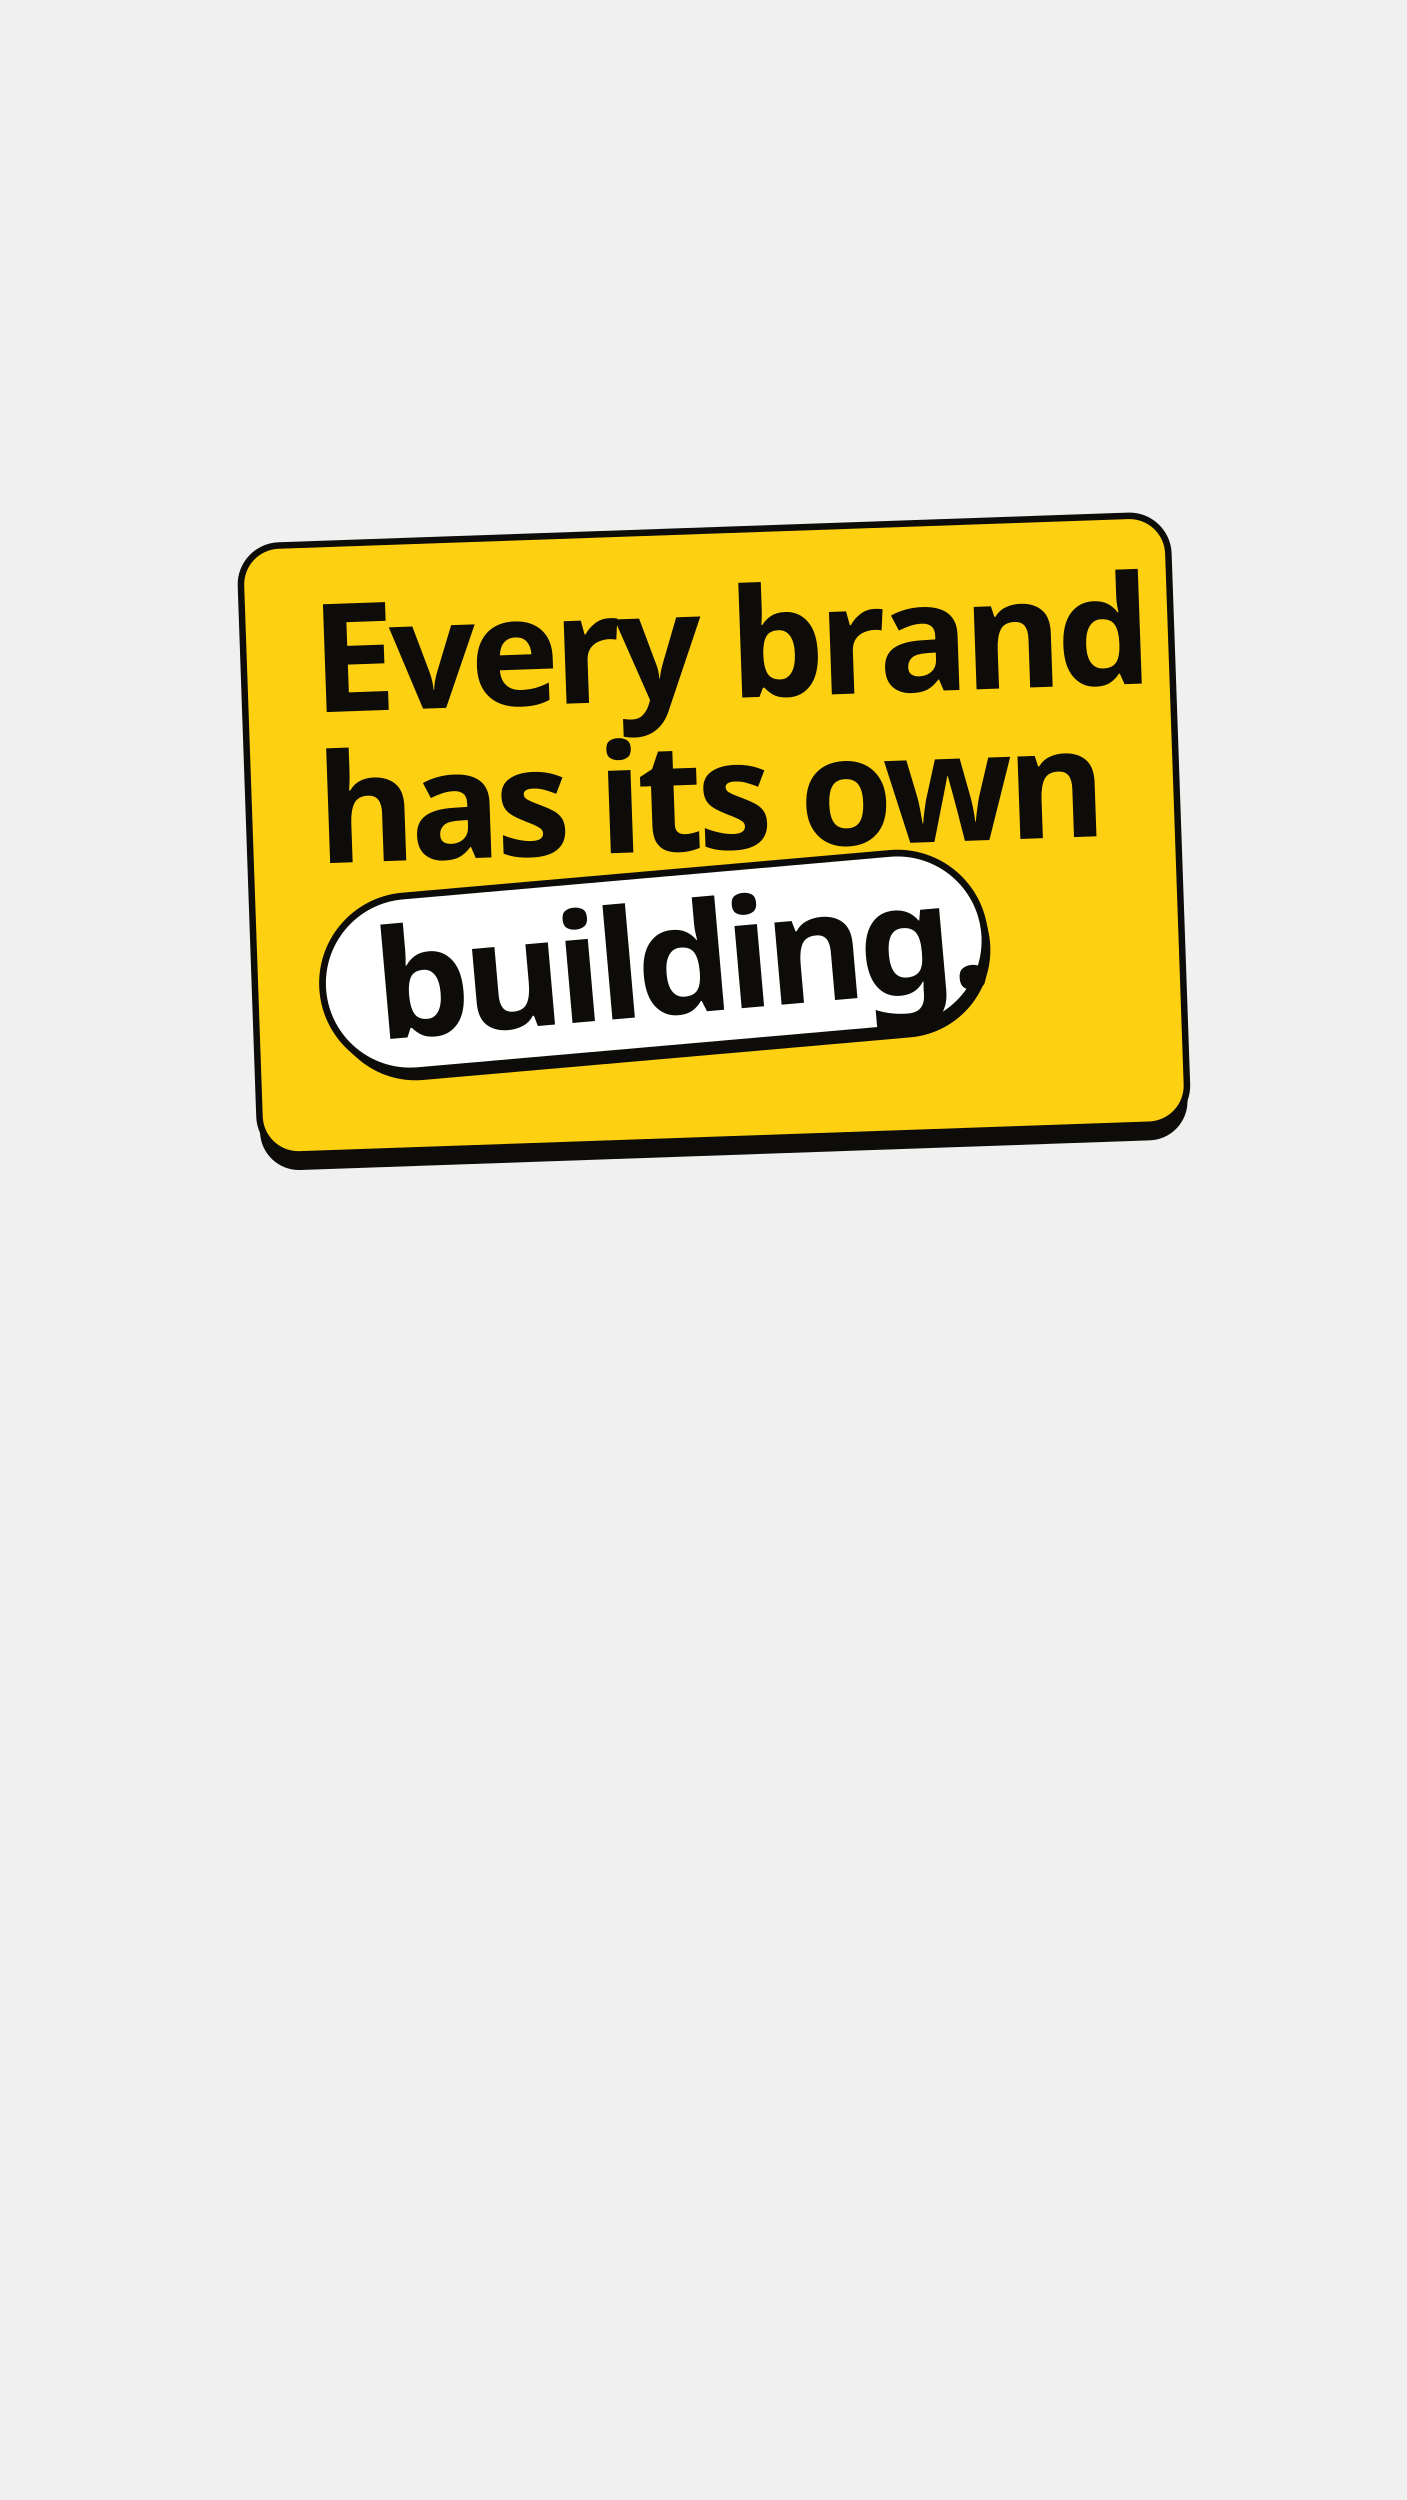
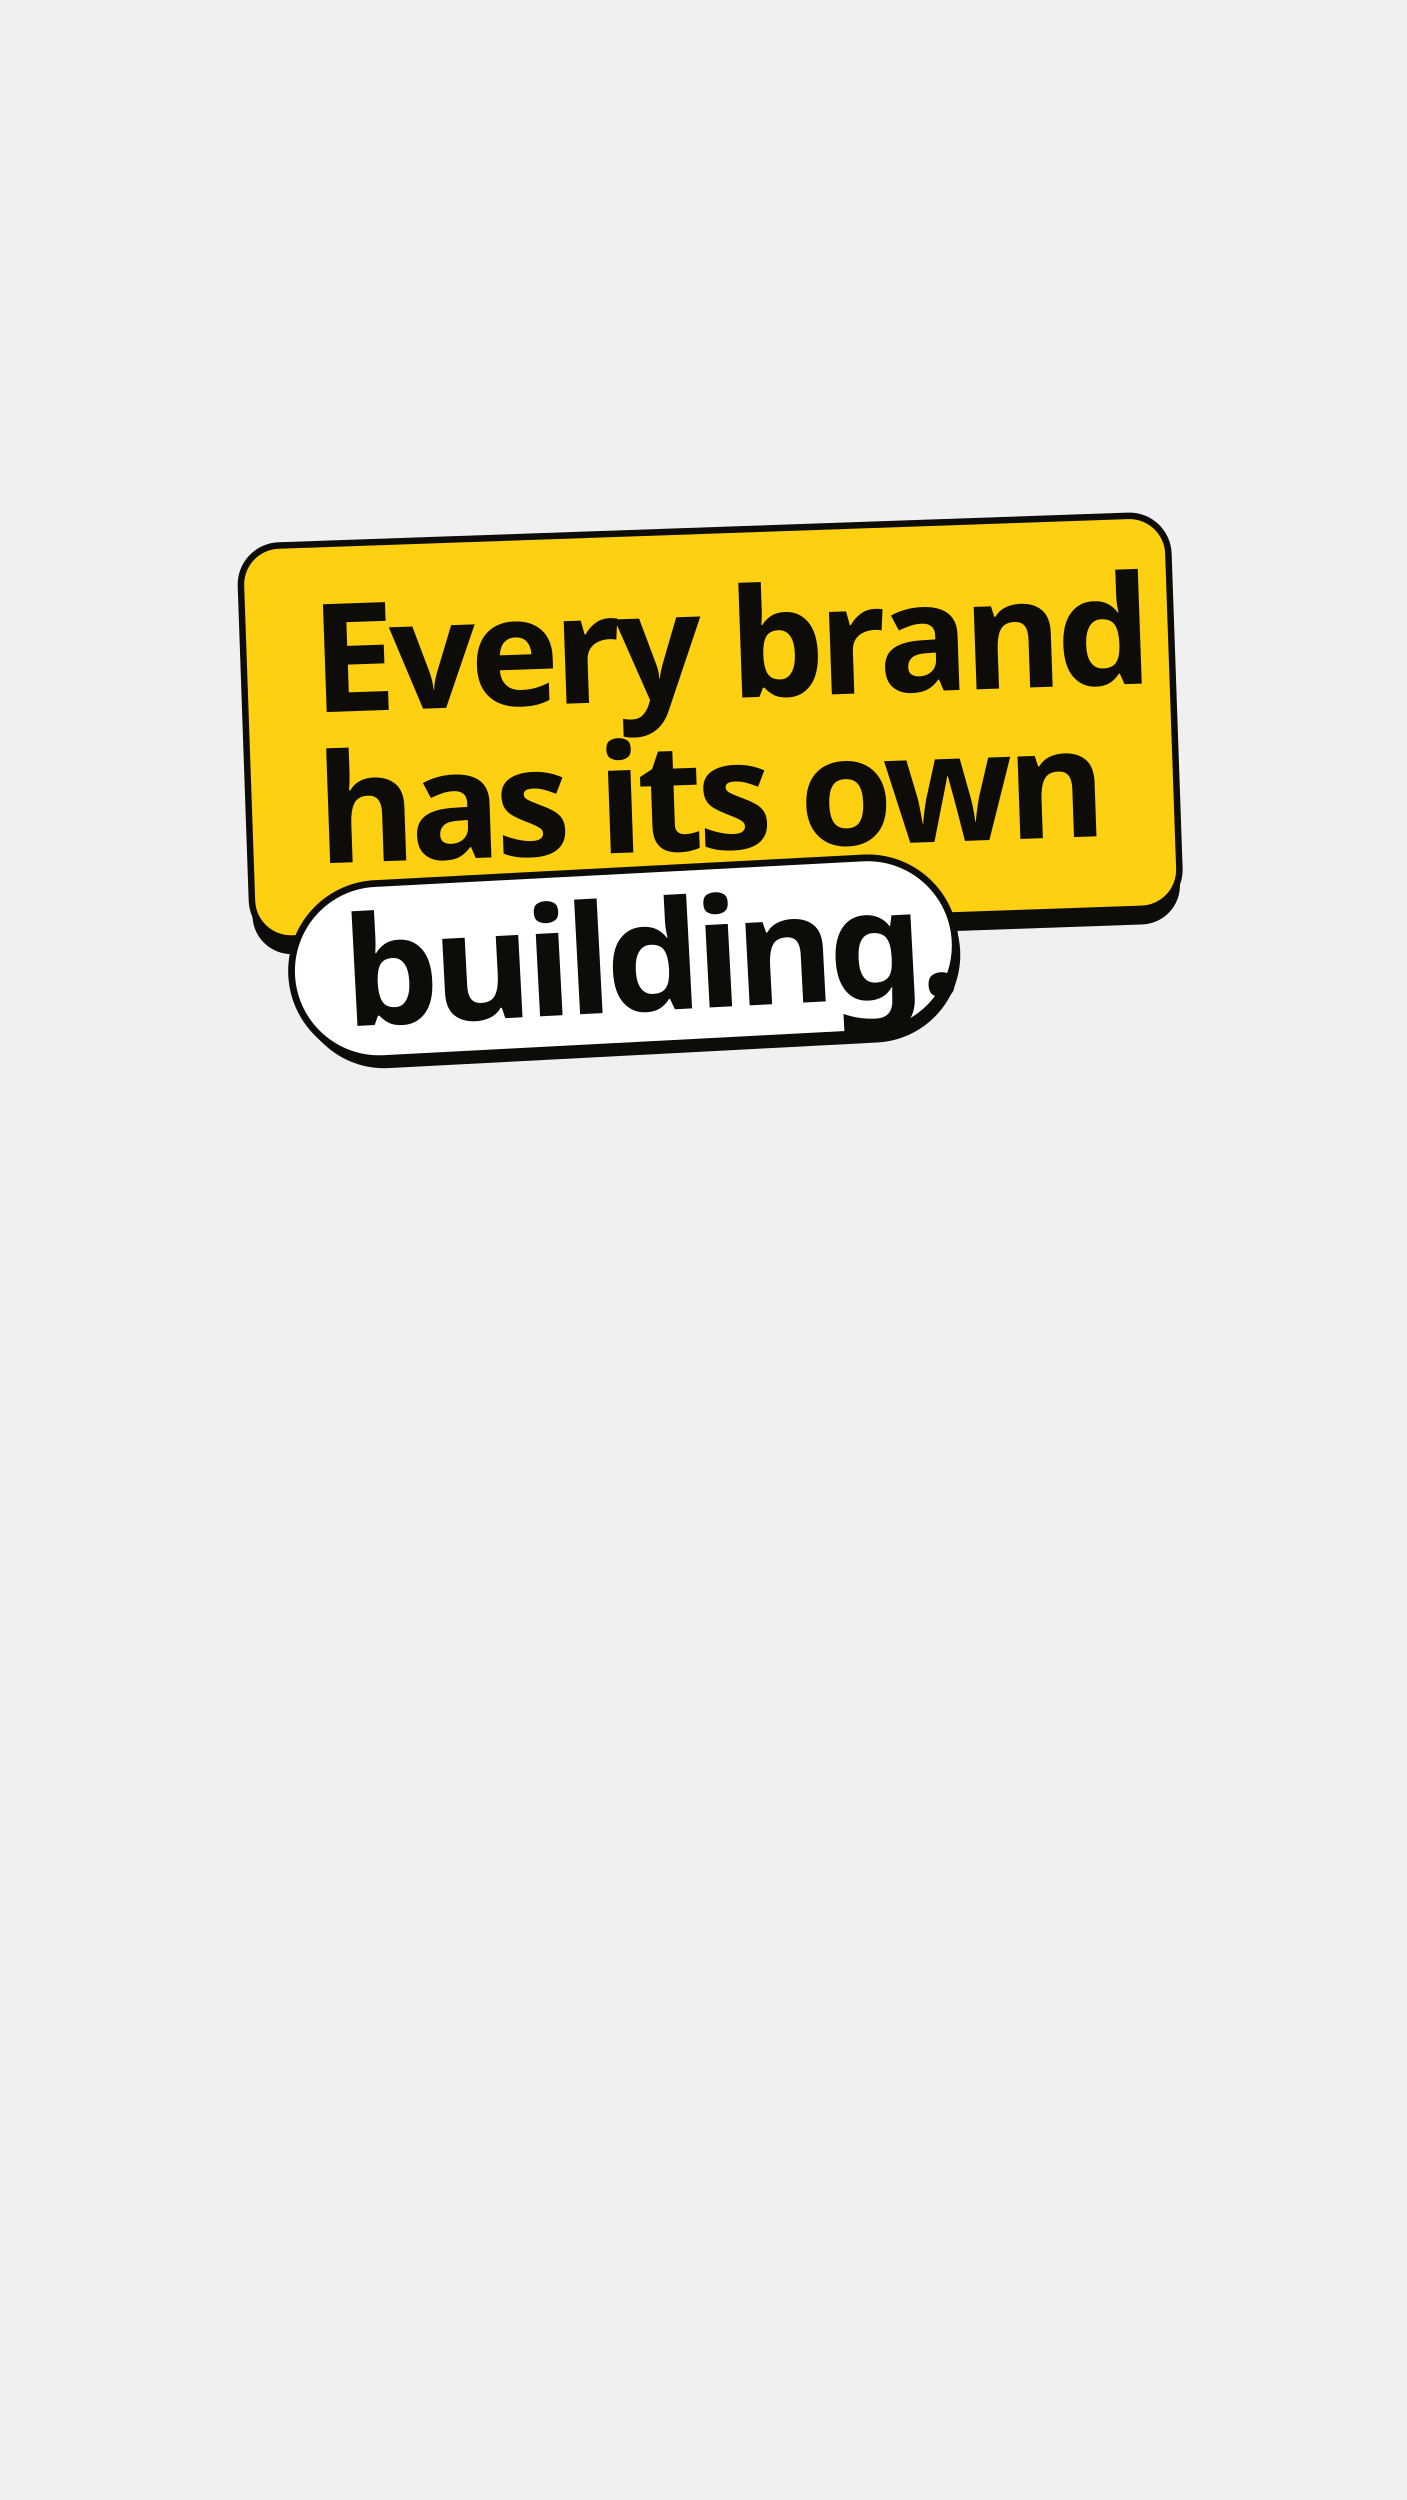
<svg xmlns="http://www.w3.org/2000/svg" width="1080" height="1920" viewBox="0 0 1080 1920">
  <defs>
    <style>@font-face{font-family:'Google Sans';font-weight:600;src:local('Google Sans'),url('../../../../../site/fonts/google-sans-latin.woff2') format('woff2')}</style>
  </defs>
  <g id="a2-card" transform="translate(104 120) rotate(-2 80 300)">
-     <rect id="a2-aplat-shadow" x="80" y="312" width="712.7" height="467.9" rx="30" fill="#0D0C09" />
-     <rect id="a2-aplat" x="80" y="300" width="712.7" height="467.9" rx="30" fill="#FED012" stroke="#0D0C09" stroke-width="5" />
+     <rect id="a2-aplat-shadow" x="80" y="312" width="712.7" height="302" rx="30" fill="#0D0C09" />
+     <rect id="a2-aplat" x="80" y="300" width="712.7" height="302" rx="30" fill="#FED012" stroke="#0D0C09" stroke-width="5" />
    <text id="a2-l1" x="132" y="429.1" font-family="'Google Sans', CromaticSans, sans-serif" font-weight="600" font-size="116" letter-spacing="-4.6" fill="#0D0C09">Every brand</text>
    <text id="a2-l2" x="132" y="545.1" font-family="'Google Sans', CromaticSans, sans-serif" font-weight="600" font-size="116" letter-spacing="-4.6" fill="#0D0C09">has its own</text>
-     <g id="a2-l3-pill" transform="rotate(-3 132 643.1)">
-       <rect id="a2-l3-pill-shadow" x="135.5" y="583.3" width="510.2" height="134.6" rx="67.3" fill="#0D0C09" />
-       <rect id="a2-l3-pill-body" x="132" y="575.8" width="510.2" height="134.6" rx="67.3" fill="#FFFFFF" stroke="#0D0C09" stroke-width="5.2" />
-       <text id="a2-l3-pill-word" x="171.4" y="684.3" font-family="'Google Sans', CromaticSans, sans-serif" font-weight="600" font-size="116" letter-spacing="-4.6" fill="#0D0C09">building.</text>
+   </g>
+   <g id="a2-word" transform="translate(104 120)">
+     <g id="a2-word-l1-pill" transform="rotate(-3 120 629.3)">
+       <rect id="a2-word-l1-pill-shadow" x="123.5" y="569.5" width="510.2" height="134.6" rx="67.3" fill="#0D0C09" />
+       <rect id="a2-word-l1-pill-body" x="120" y="562" width="510.2" height="134.6" rx="67.3" fill="#FFFFFF" stroke="#0D0C09" stroke-width="5.2" />
+       <text id="a2-word-l1-pill-word" x="159.4" y="670.5" font-family="'Google Sans', CromaticSans, sans-serif" font-weight="600" font-size="116" letter-spacing="-4.6" fill="#0D0C09">building.</text>
    </g>
  </g>
</svg>
